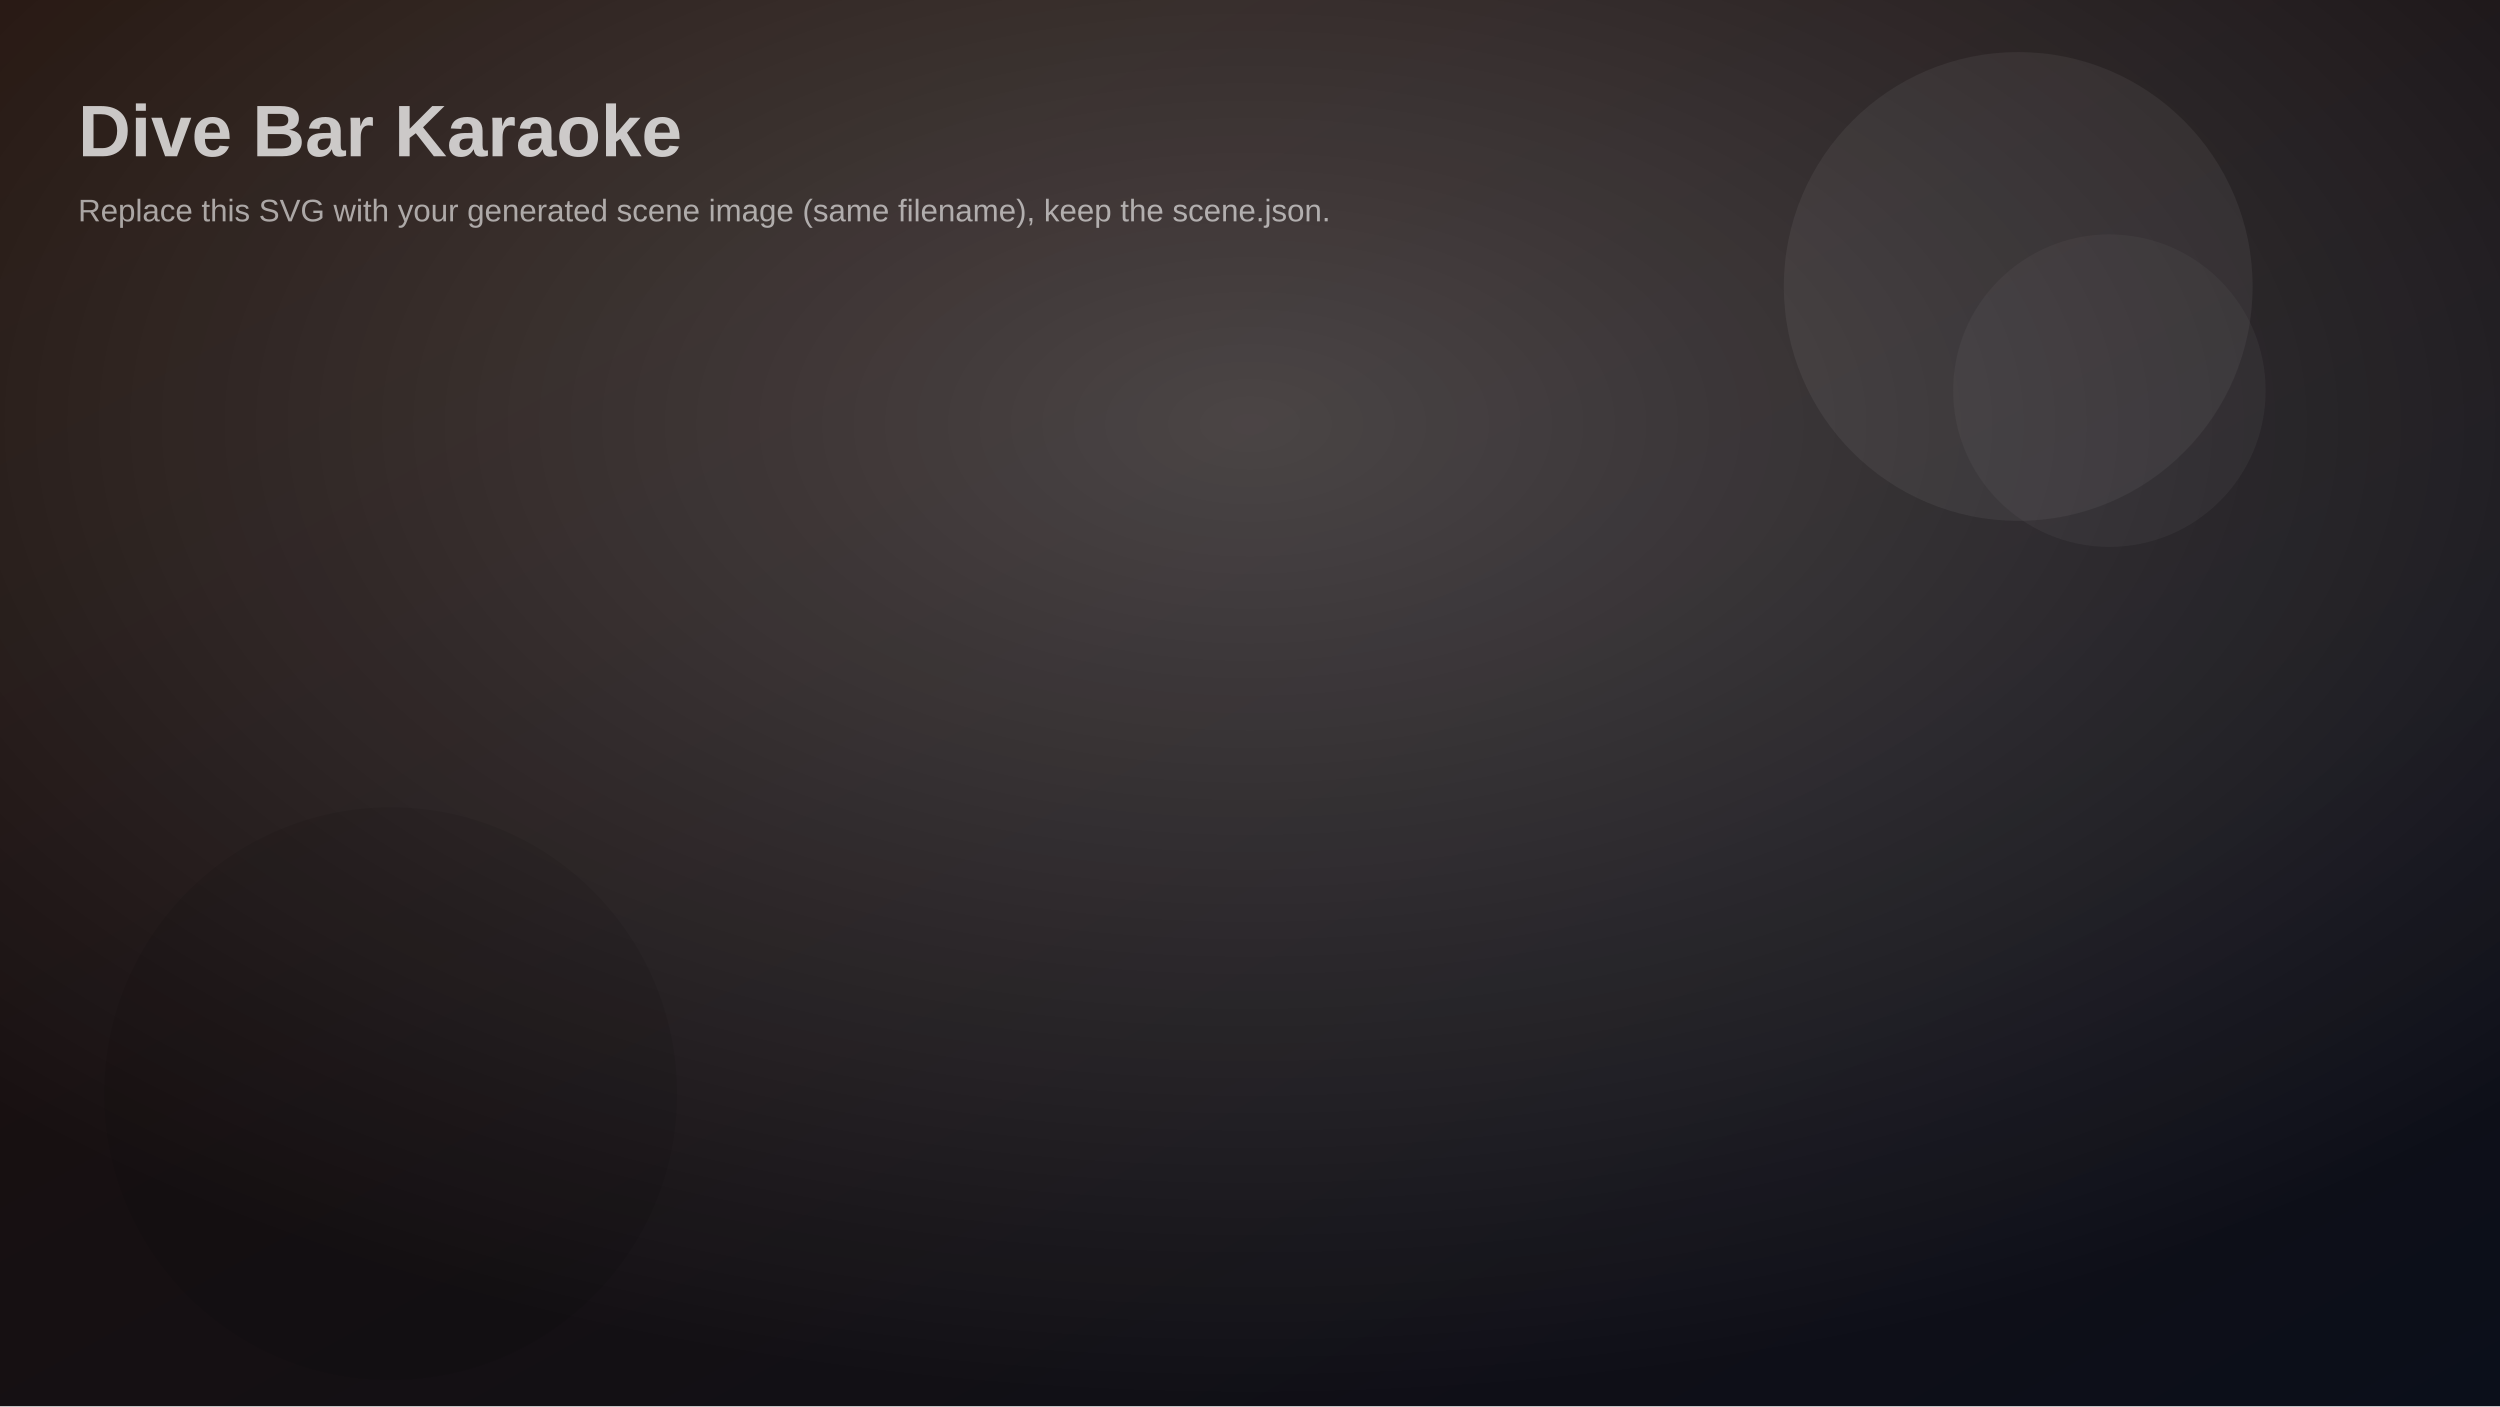
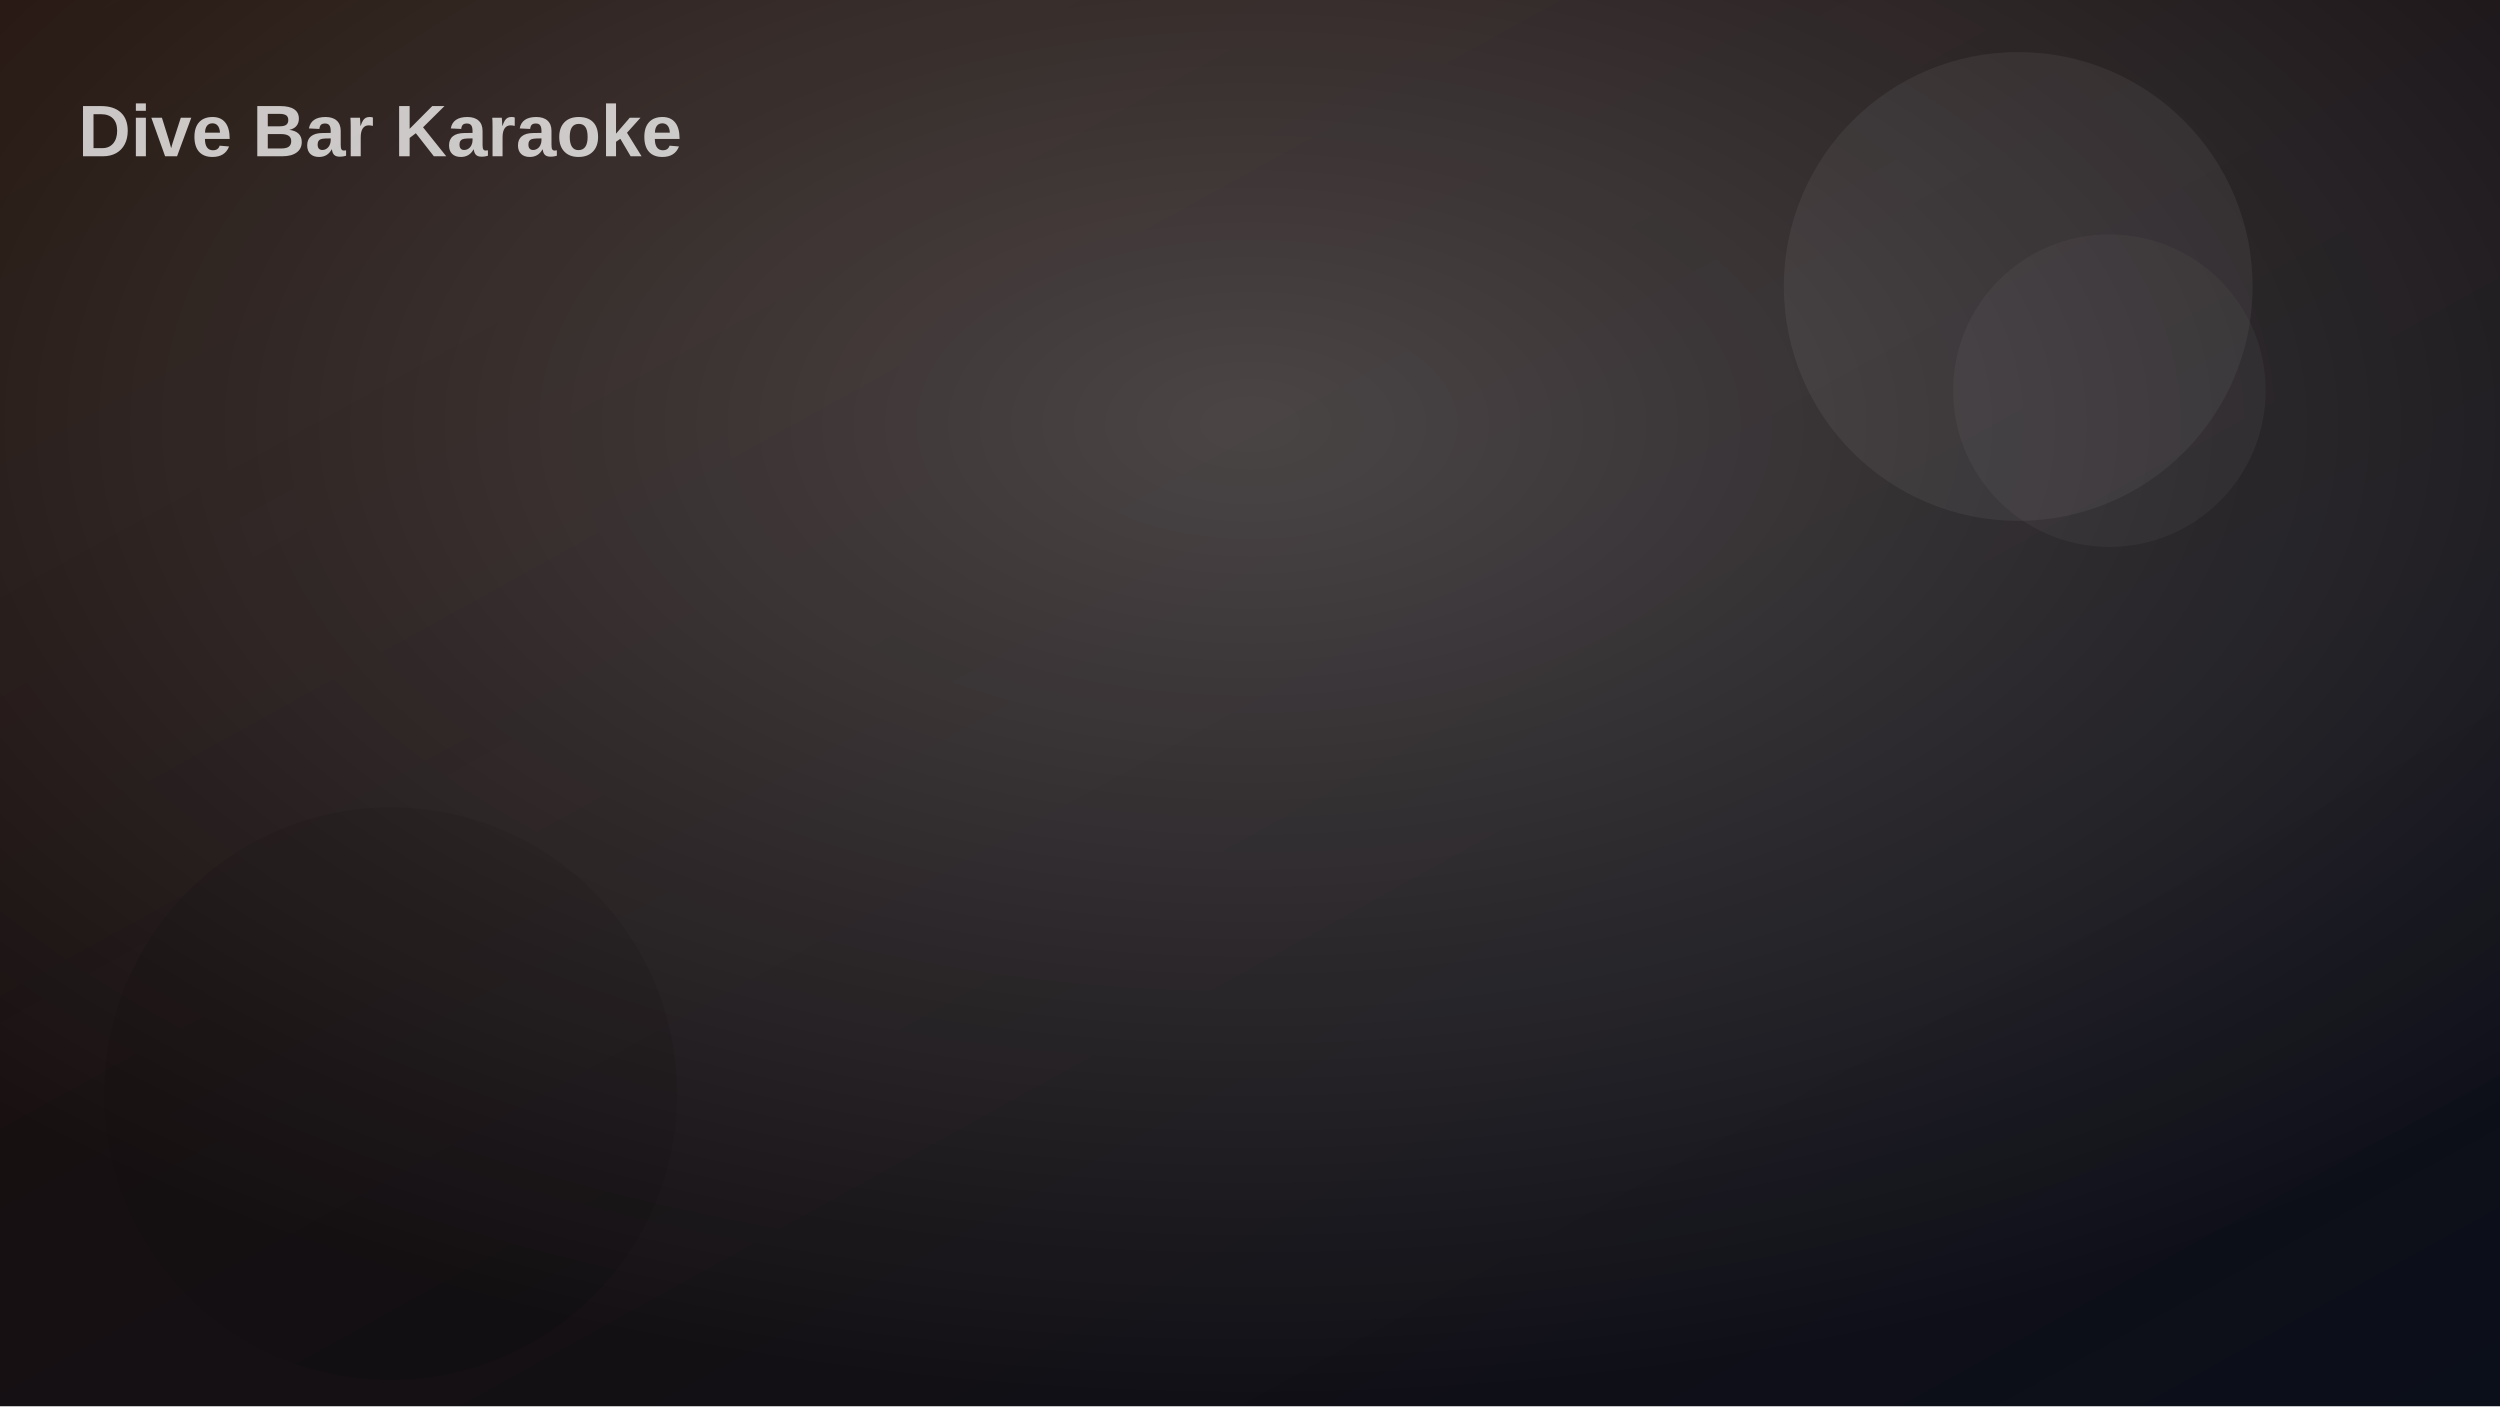
<svg xmlns="http://www.w3.org/2000/svg" width="1920" height="1080" viewBox="0 0 1920 1080">
  <defs>
    <linearGradient id="g" x1="0" y1="0" x2="1" y2="1">
      <stop offset="0" stop-color="#20110b" />
      <stop offset="1" stop-color="#0b0f1a" />
    </linearGradient>
    <radialGradient id="r" cx="50%" cy="30%" r="70%">
      <stop offset="0" stop-color="rgba(255,255,255,0.22)" />
      <stop offset="1" stop-color="rgba(255,255,255,0)" />
    </radialGradient>
  </defs>
  <rect width="1920" height="1080" fill="url(#g)" />
  <rect width="1920" height="1080" fill="url(#r)" />
  <g opacity="0.85">
    <text x="60" y="120" font-family="system-ui,Segoe UI,Arial" font-size="56" fill="rgba(255,255,255,0.88)" font-weight="700">Dive Bar Karaoke</text>
-     <text x="60" y="170" font-family="system-ui,Segoe UI,Arial" font-size="24" fill="rgba(255,255,255,0.70)">Replace this SVG with your generated scene image (same filename), keep the scene.json.</text>
  </g>
  <g opacity="0.22">
    <circle cx="1550" cy="220" r="180" fill="rgba(255,255,255,0.25)" />
    <circle cx="1620" cy="300" r="120" fill="rgba(255,255,255,0.18)" />
    <circle cx="300" cy="840" r="220" fill="rgba(0,0,0,0.35)" />
  </g>
</svg>
